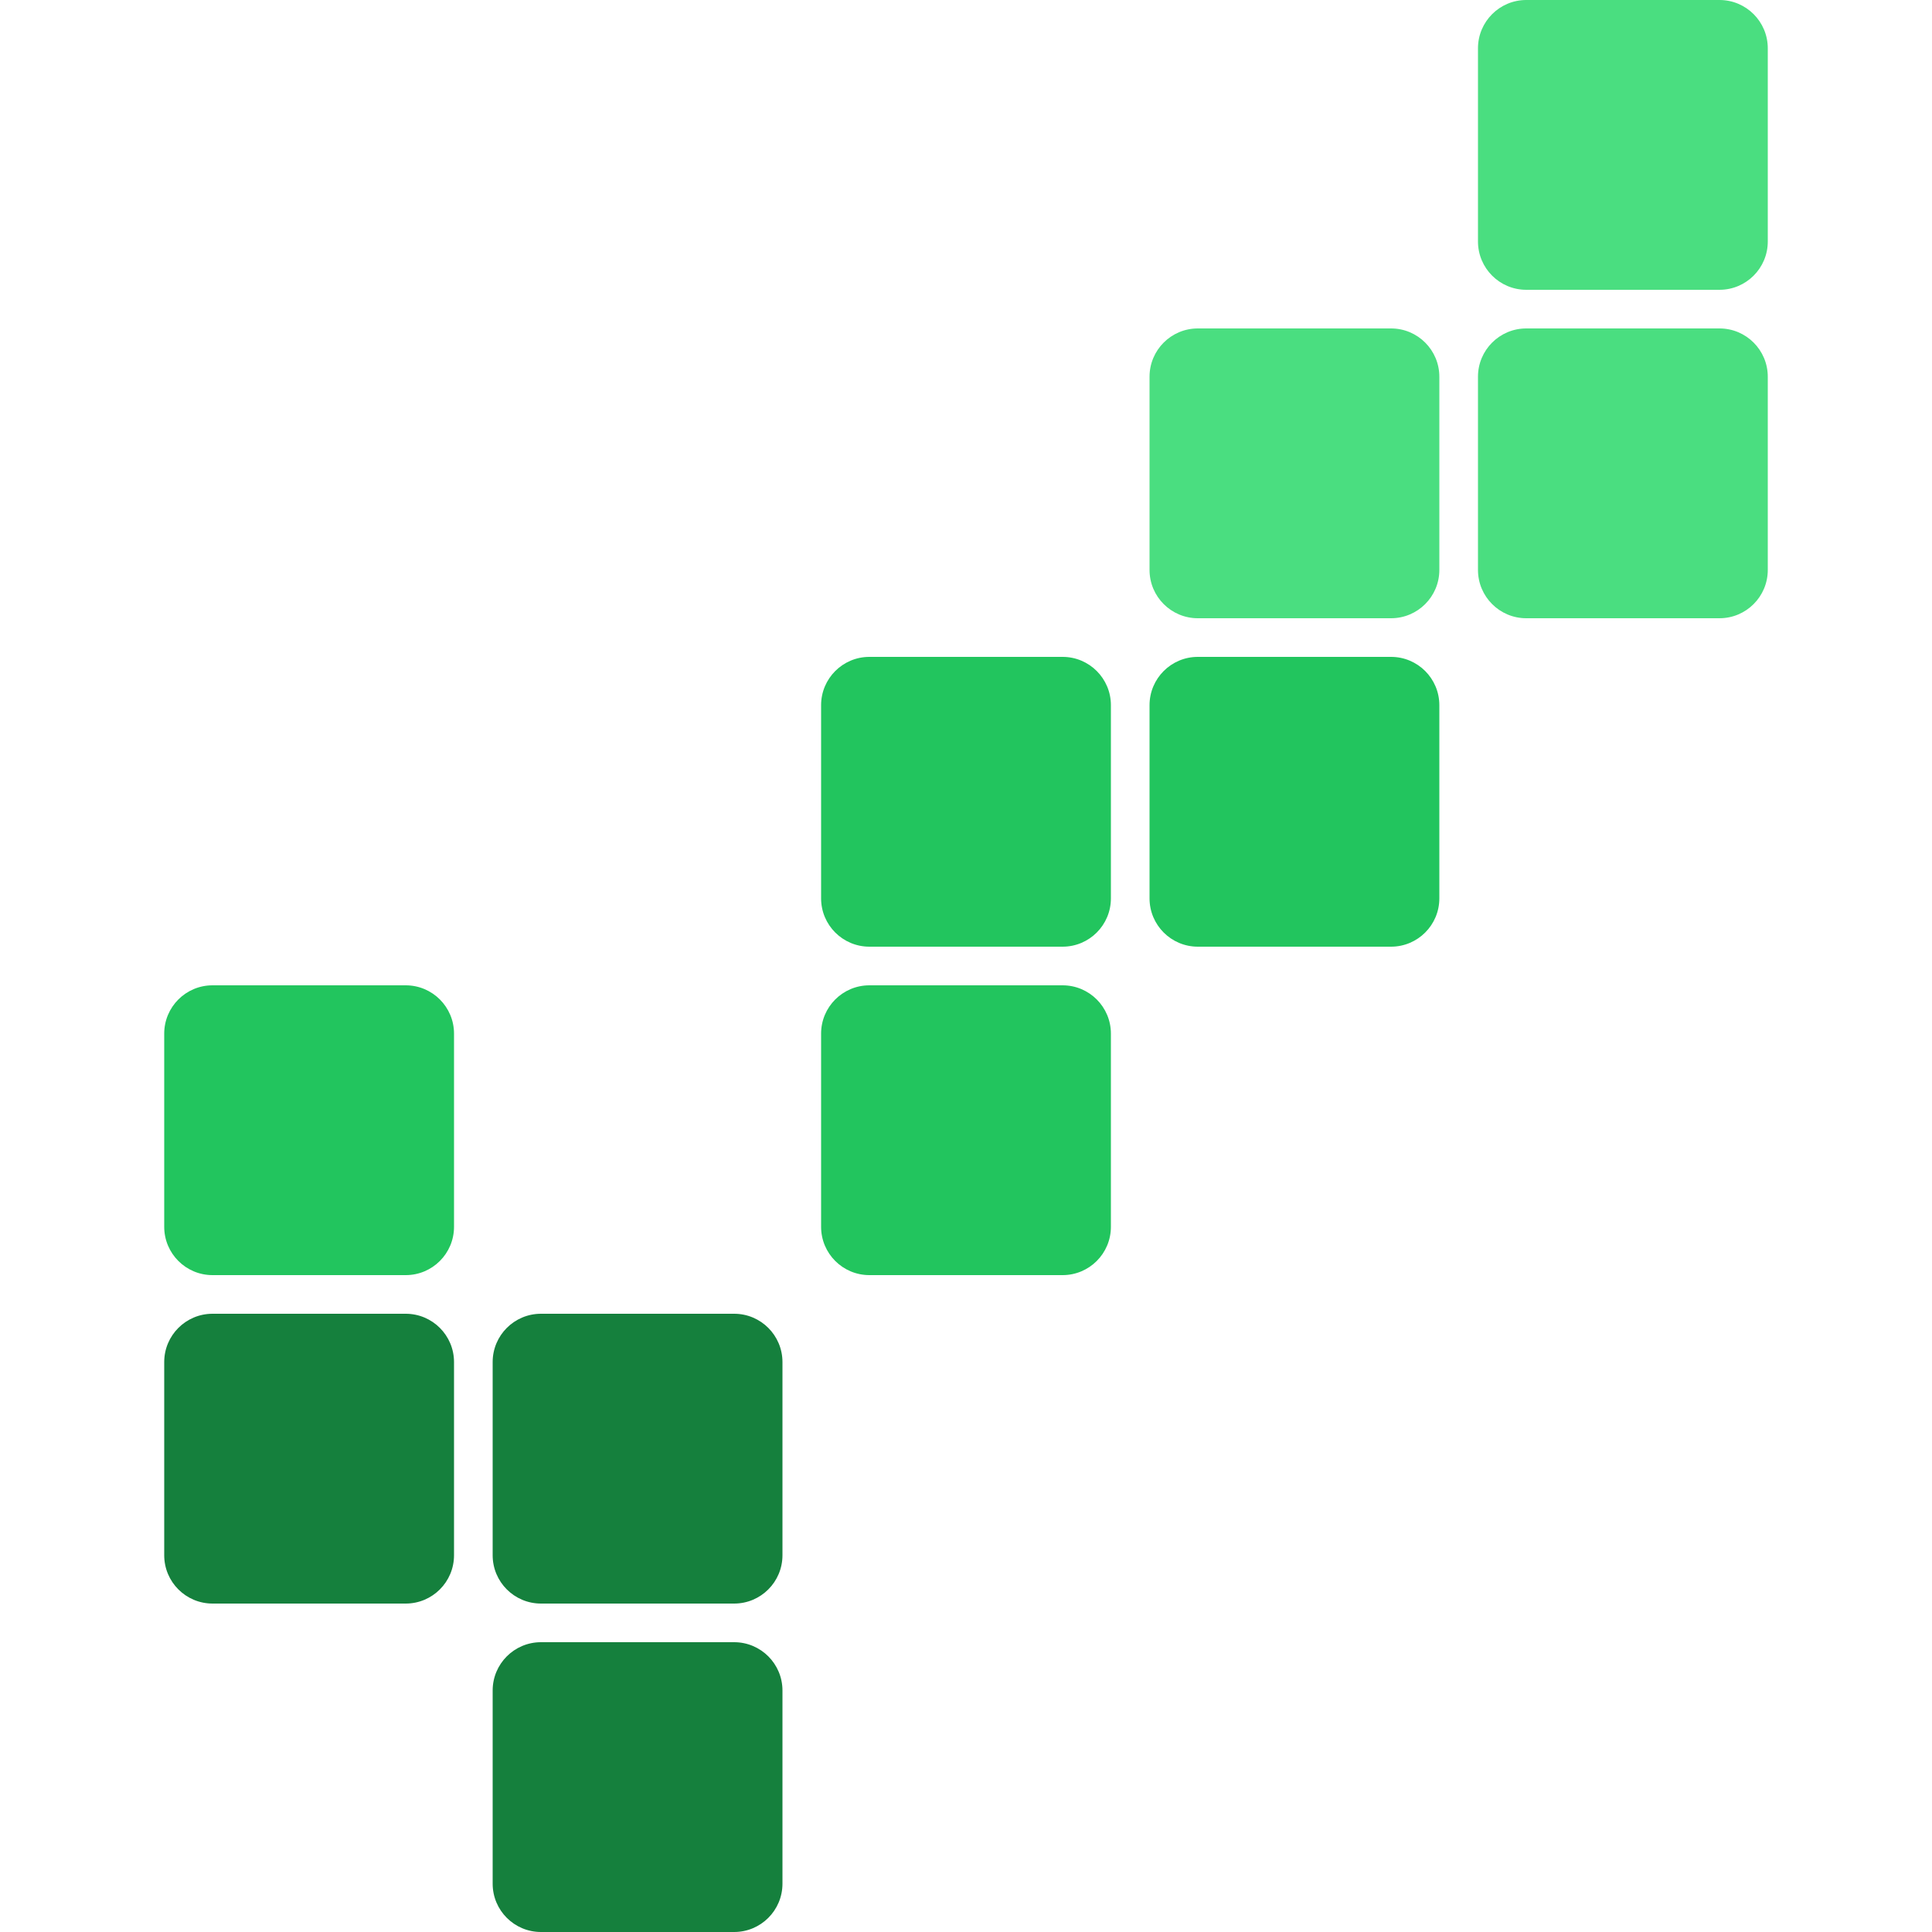
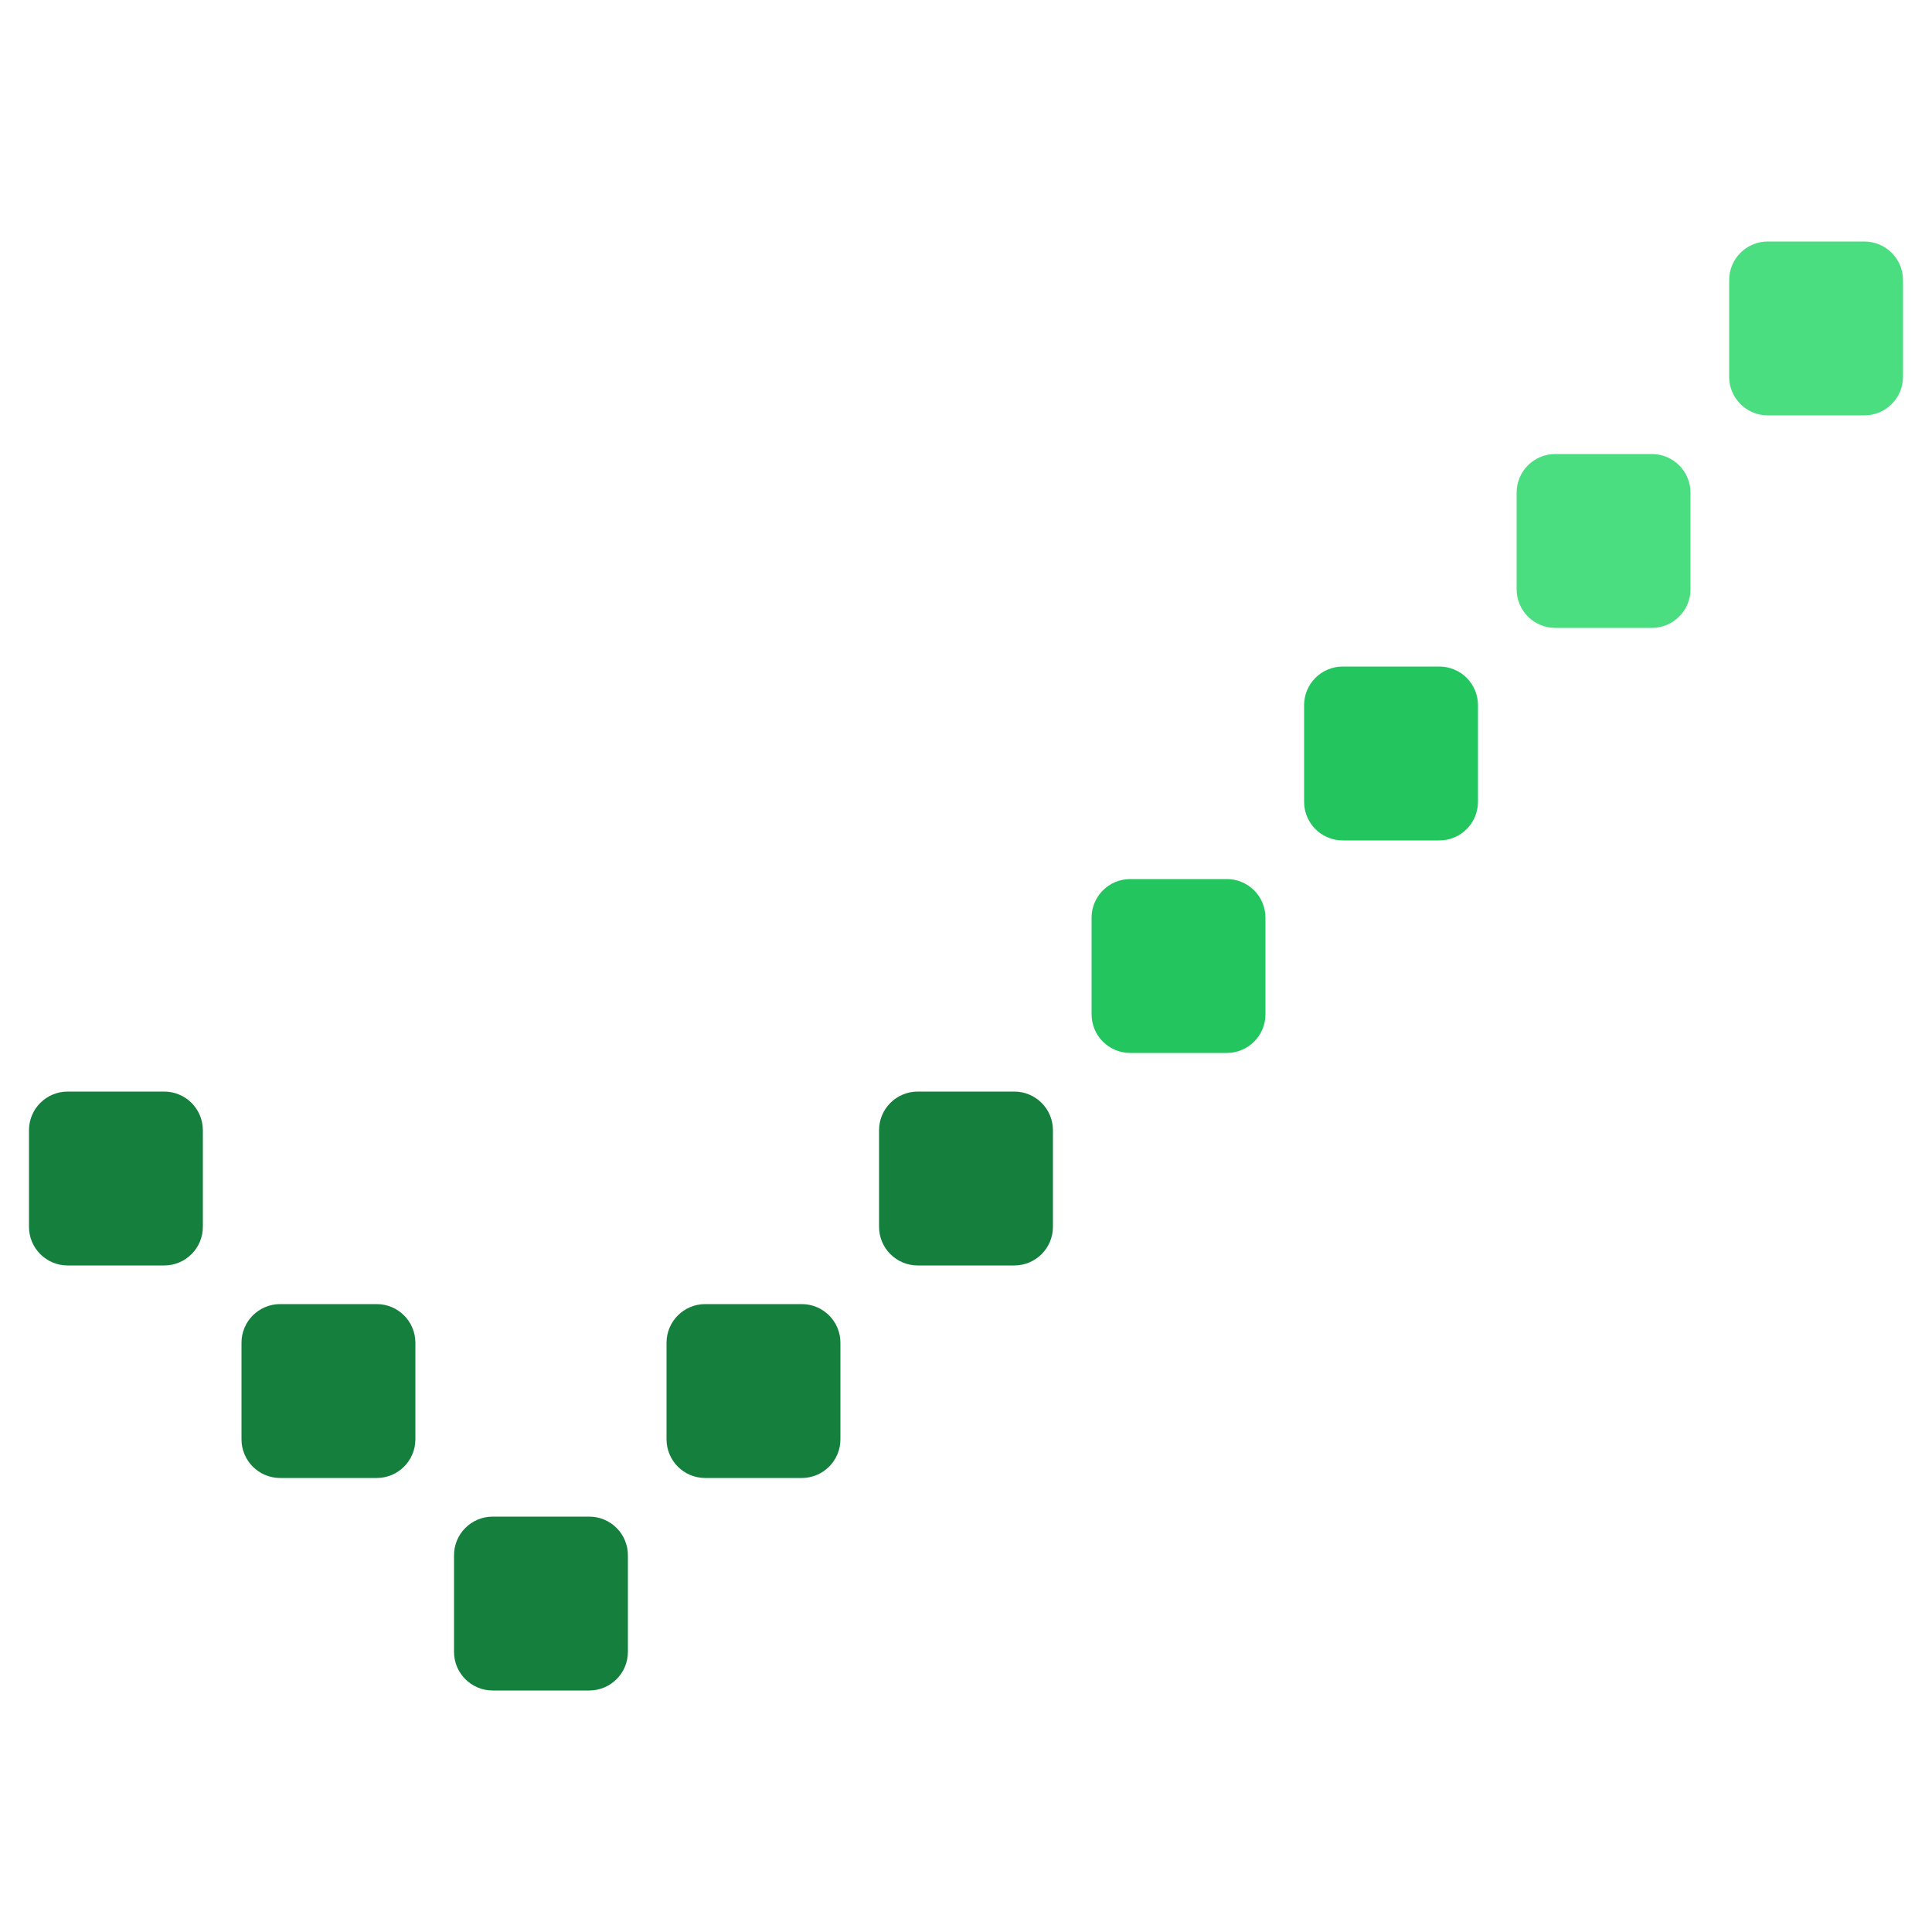
<svg xmlns="http://www.w3.org/2000/svg" viewBox="0 0 200 200">
-   <rect x="153" y="0" width="30" height="30" rx="5" fill="#4ade80" />
-   <rect x="119" y="34" width="30" height="30" rx="5" fill="#4ade80" />
-   <rect x="153" y="34" width="30" height="30" rx="5" fill="#4ade80" />
-   <rect x="85" y="68" width="30" height="30" rx="5" fill="#22c55e" />
-   <rect x="119" y="68" width="30" height="30" rx="5" fill="#22c55e" />
-   <rect x="17" y="102" width="30" height="30" rx="5" fill="#22c55e" />
-   <rect x="85" y="102" width="30" height="30" rx="5" fill="#22c55e" />
-   <rect x="17" y="136" width="30" height="30" rx="5" fill="#15803d" />
-   <rect x="51" y="136" width="30" height="30" rx="5" fill="#15803d" />
-   <rect x="51" y="170" width="30" height="30" rx="5" fill="#15803d" />
+   <rect x="179" y="25" width="18" height="18" rx="4" fill="#4ade80" />
+   <rect x="157" y="47" width="18" height="18" rx="4" fill="#4ade80" />
+   <rect x="135" y="69" width="18" height="18" rx="4" fill="#22c55e" />
+   <rect x="113" y="91" width="18" height="18" rx="4" fill="#22c55e" />
+   <rect x="3" y="113" width="18" height="18" rx="4" fill="#15803d" />
+   <rect x="91" y="113" width="18" height="18" rx="4" fill="#15803d" />
+   <rect x="25" y="135" width="18" height="18" rx="4" fill="#15803d" />
+   <rect x="69" y="135" width="18" height="18" rx="4" fill="#15803d" />
+   <rect x="47" y="157" width="18" height="18" rx="4" fill="#15803d" />
</svg>
